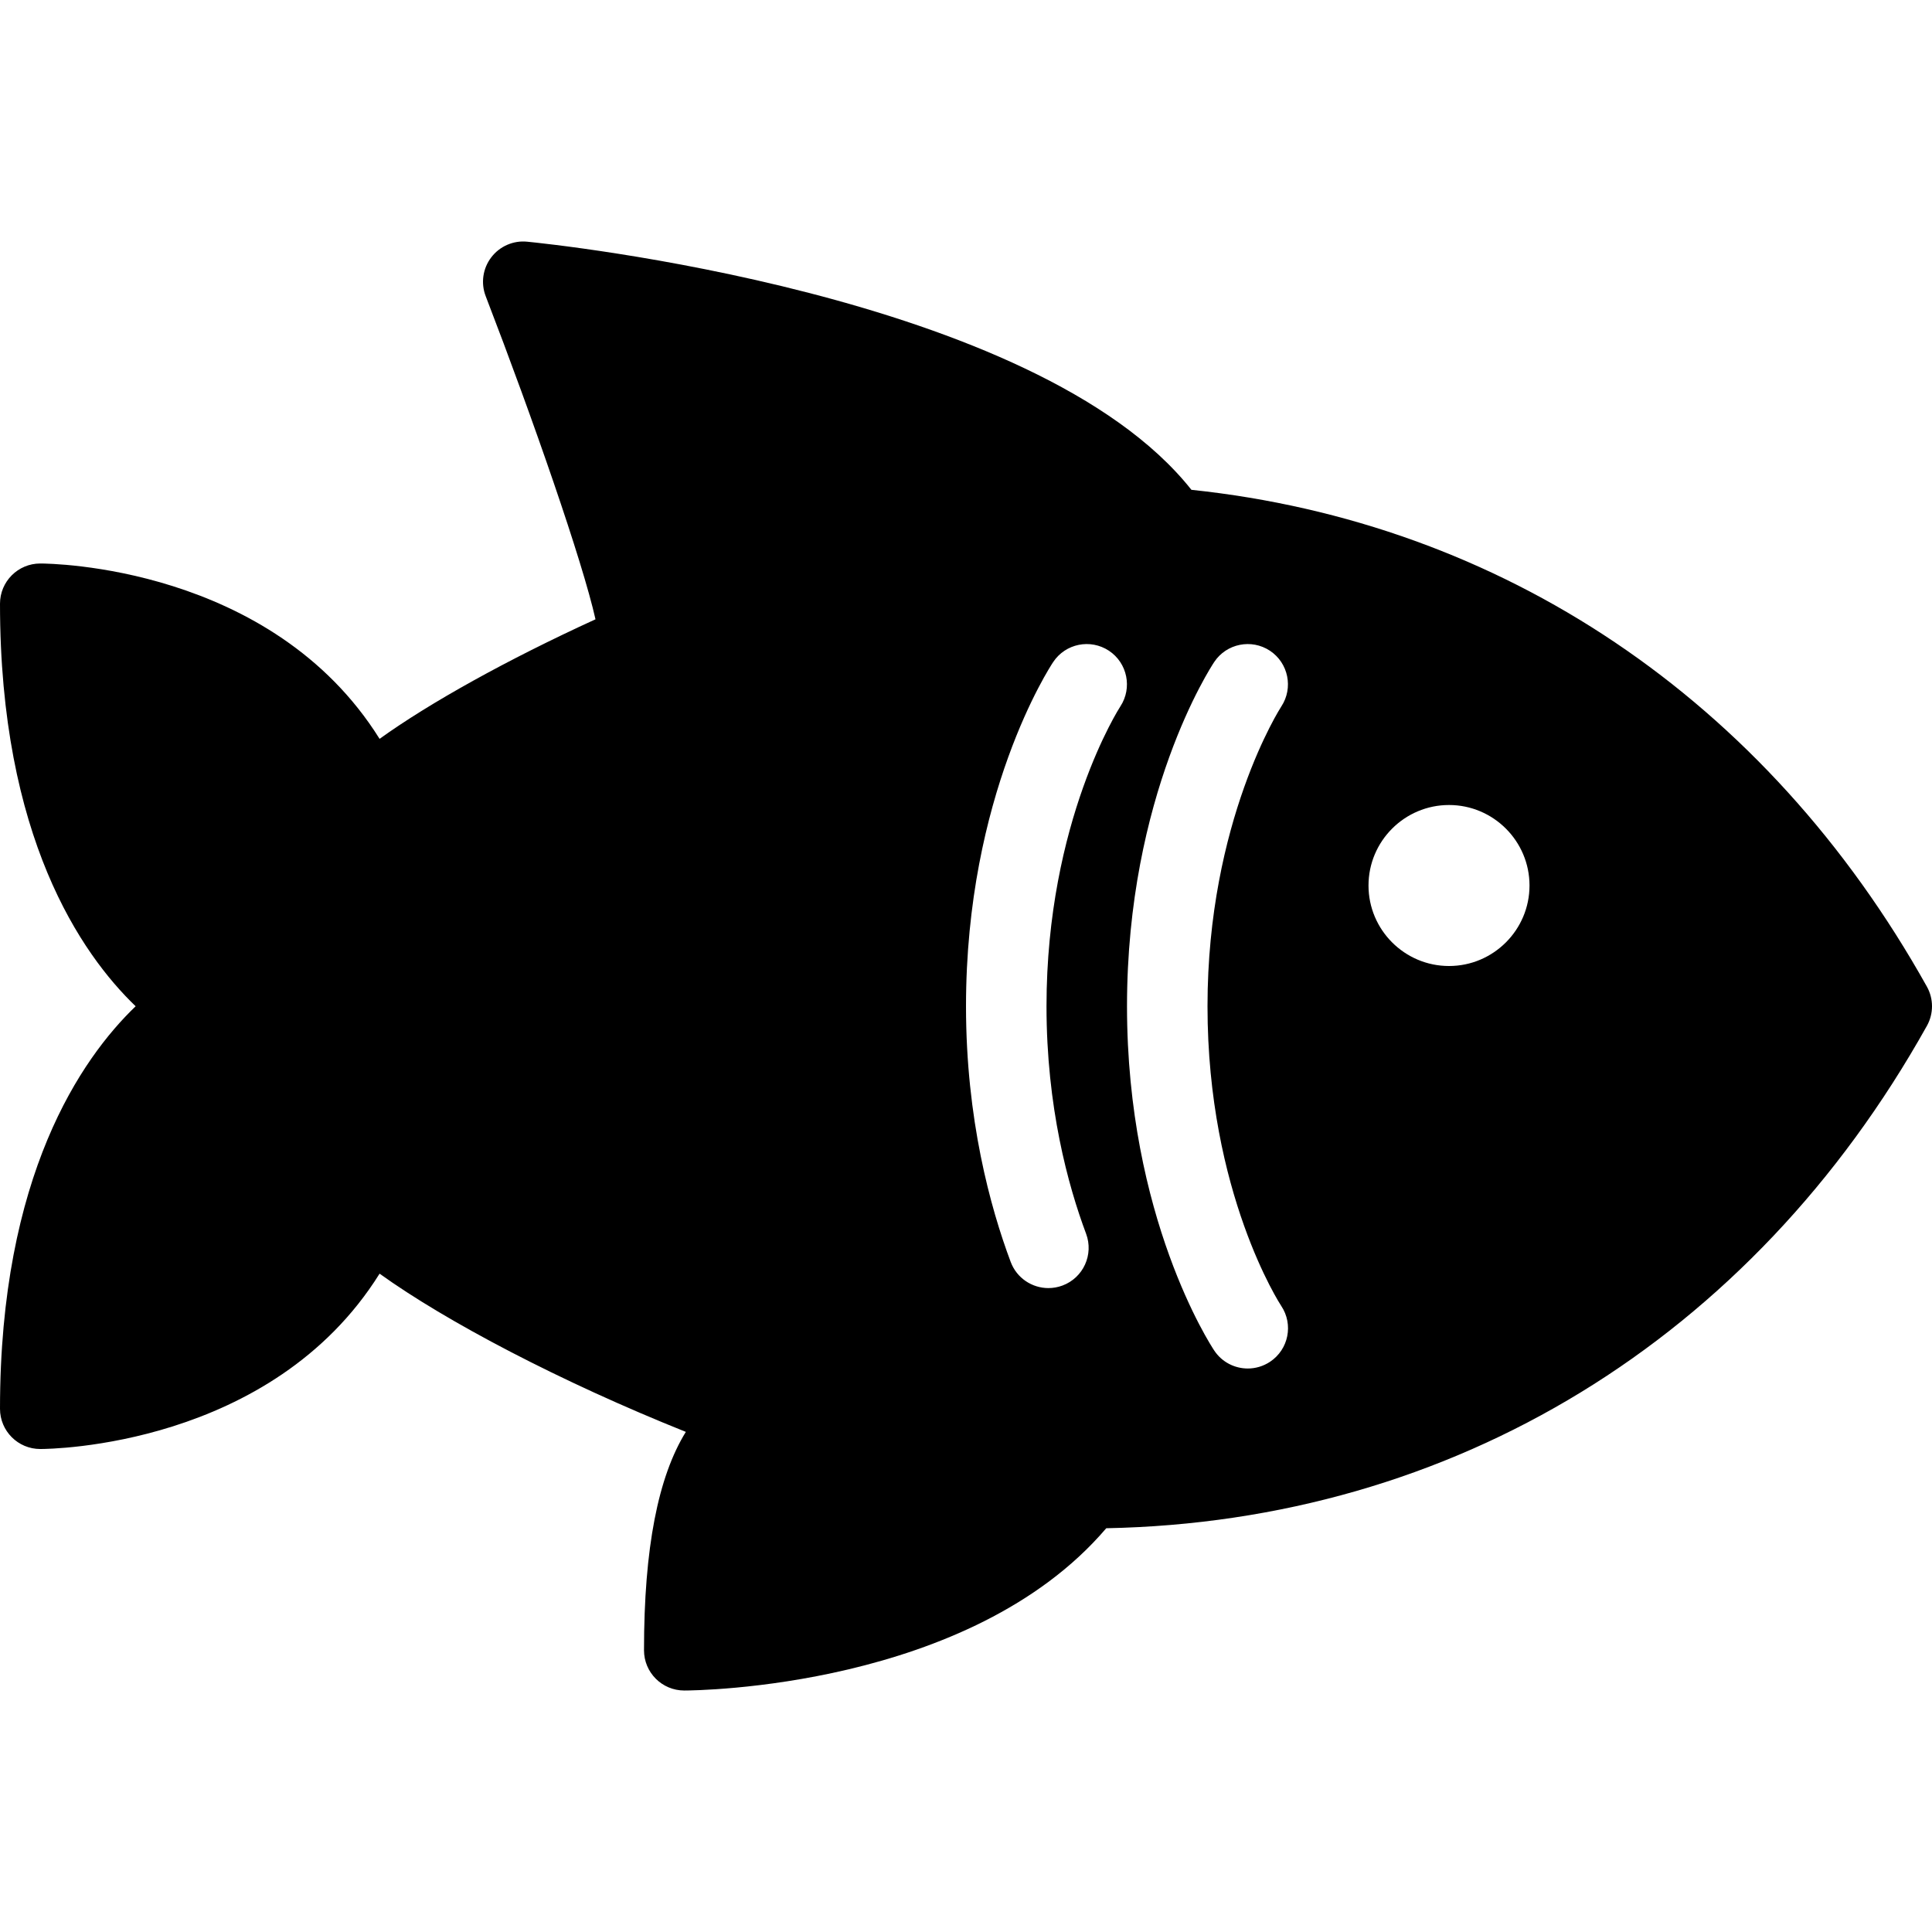
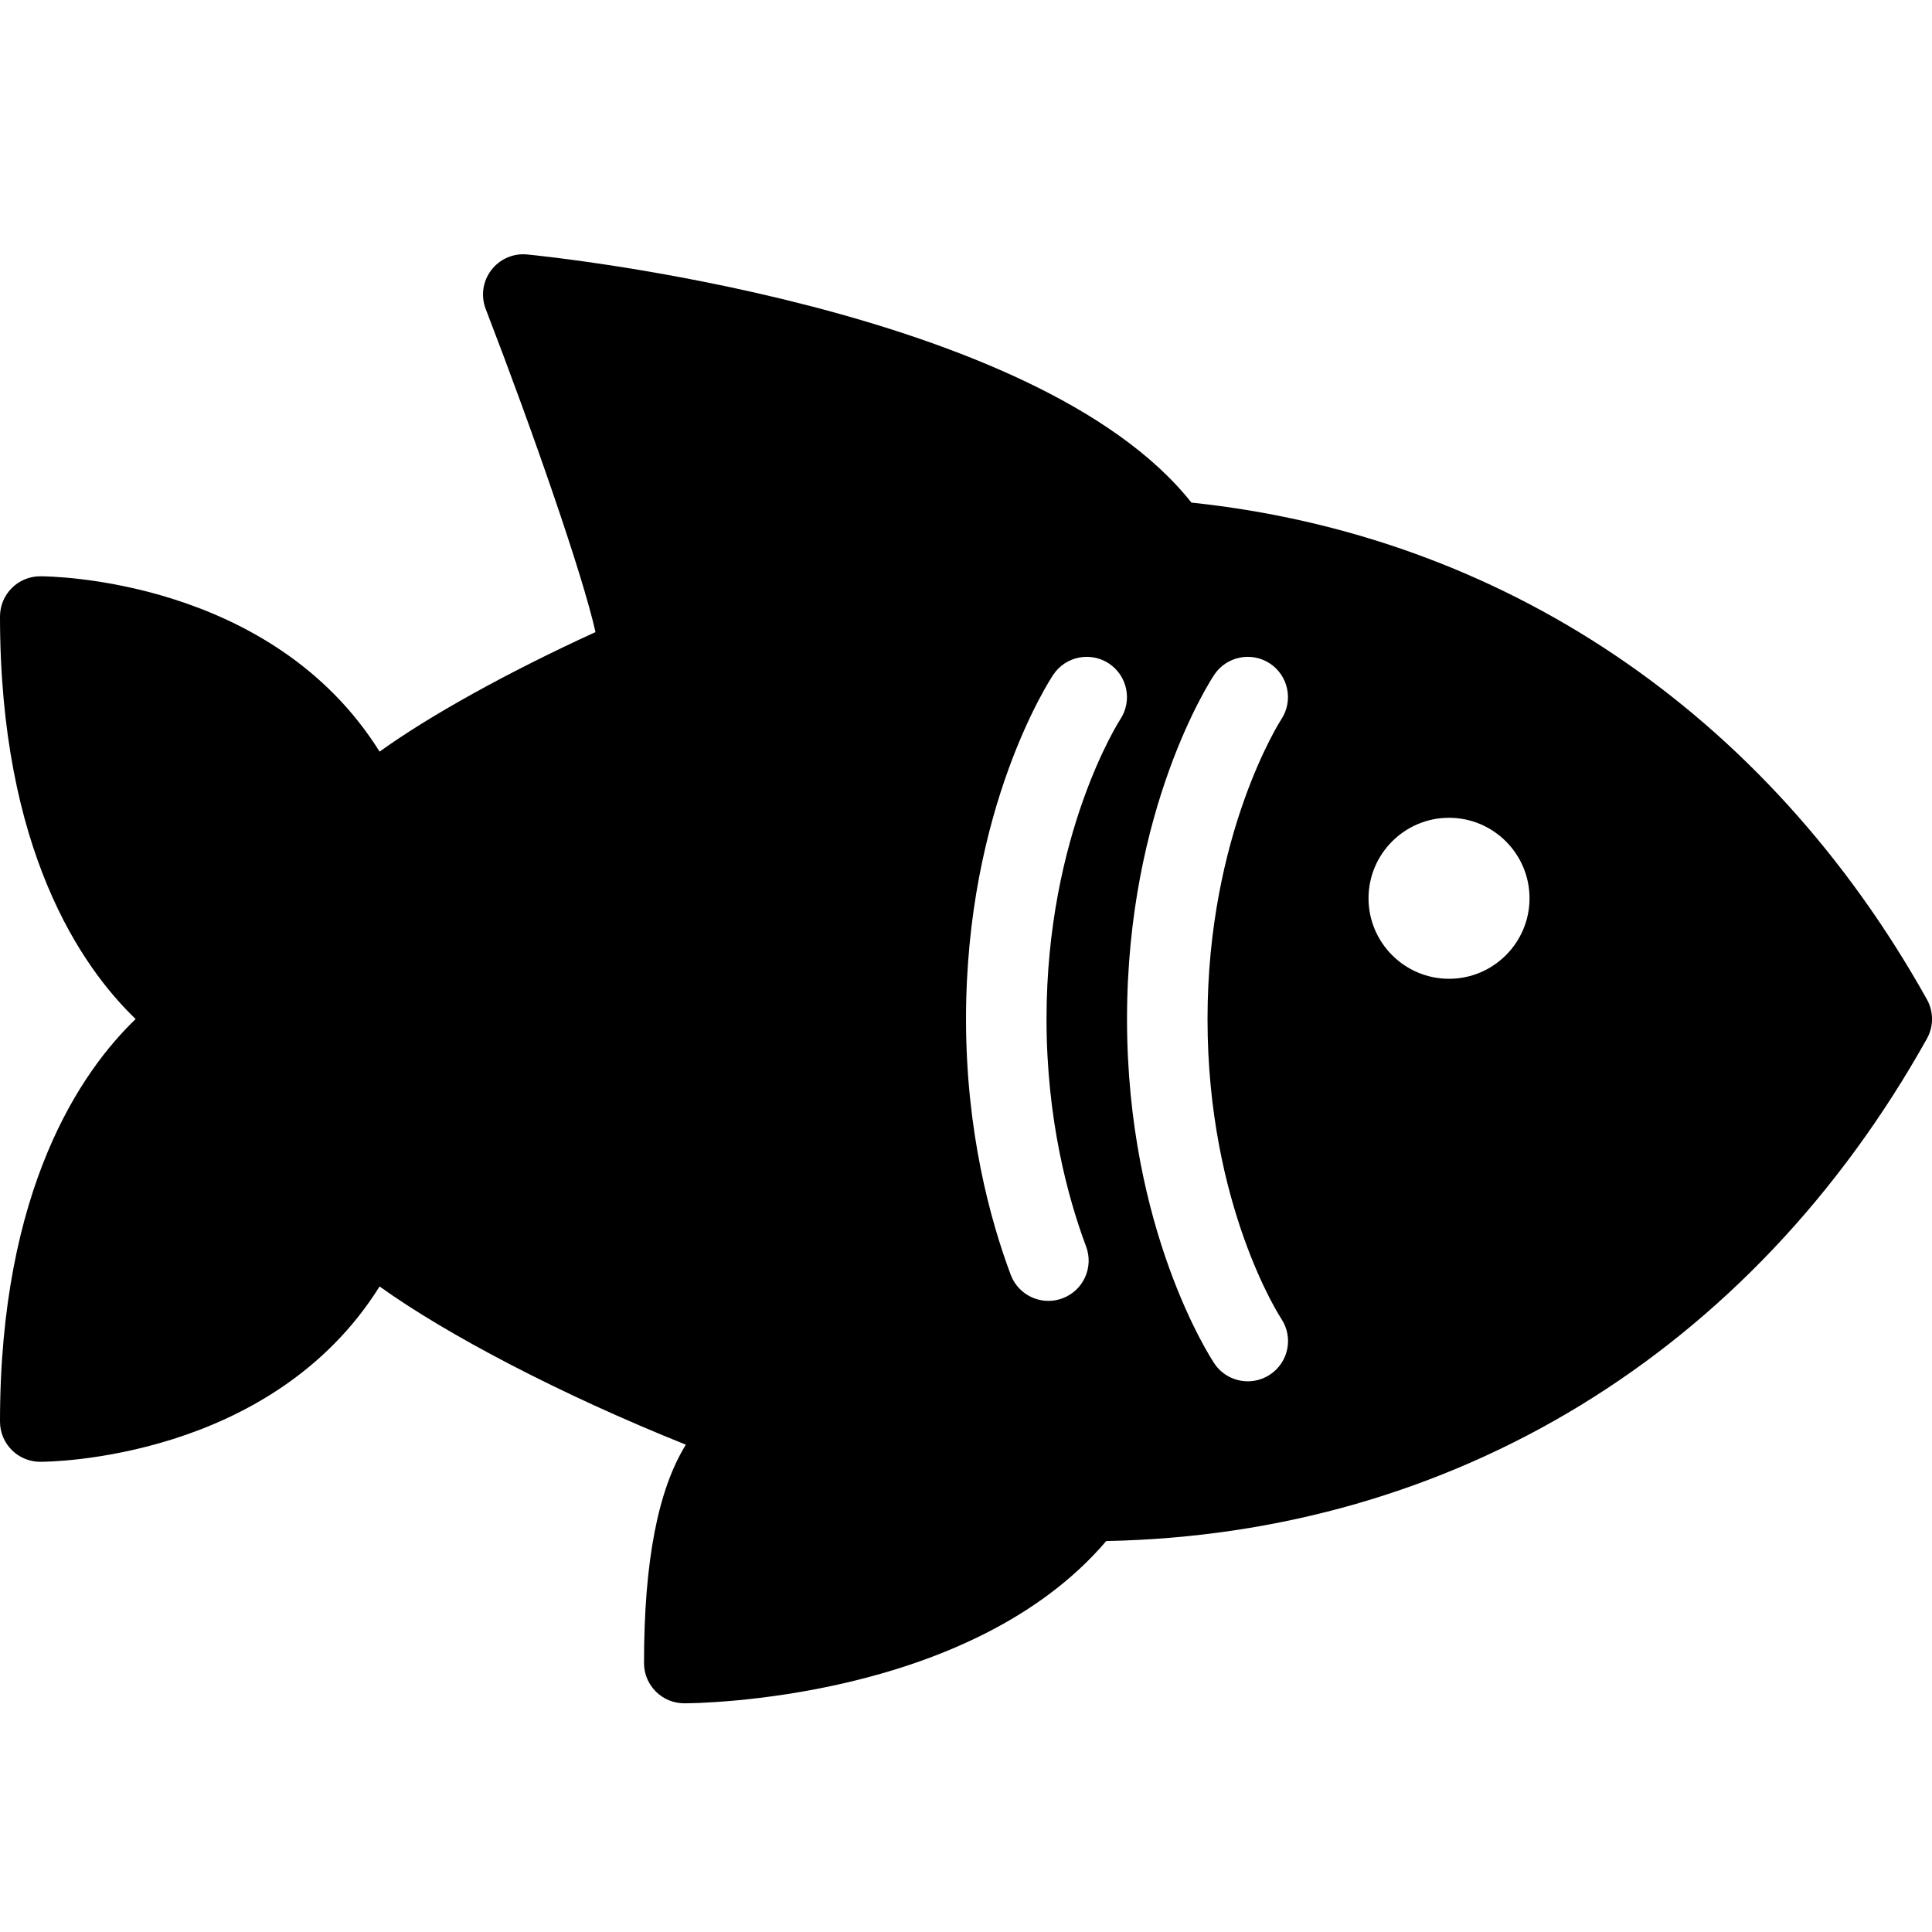
- <svg xmlns="http://www.w3.org/2000/svg" version="1.1" id="Capa_1" x="0px" y="0px" viewBox="0 0 511.997 511.997" style="enable-background:new 0 0 511.997 511.997;" xml:space="preserve">
-   <g>
-     <g>
-       <path d="M510.646,261.469C468.003,185.134,397.9,138.456,315.733,129.806c-41.195-52.03-170.456-65.211-176.035-65.754    c-3.635-0.375-7.292,1.208-9.521,4.167c-2.24,2.938-2.792,6.833-1.458,10.281c12.673,32.896,25.656,70.313,29.092,85.621    c-23.473,10.741-43.99,22.163-57.217,31.681c-28.688-45.896-87.25-46.469-89.927-46.469C4.771,149.333,0,154.104,0,160    c0,61.802,21.542,92.823,35.948,106.667C21.542,280.51,0,311.531,0,373.333C0,379.229,4.771,384,10.667,384    c2.677,0,61.24-0.573,89.927-46.469c17.573,12.646,47.957,28.637,81.159,41.931c-7.337,11.867-11.086,30.742-11.086,57.871    c0,5.896,4.771,10.667,10.667,10.667c3.172,0,75.708-0.629,111.832-43.003c91.87-1.775,170.978-49.891,217.48-133.133    C512.448,268.635,512.448,264.698,510.646,261.469z M296.896,187.219c-0.198,0.302-19.563,30.365-19.563,79.448    c0,26.667,5.708,47.5,10.49,60.281c2.063,5.521-0.729,11.667-6.25,13.729c-1.229,0.458-2.5,0.677-3.74,0.677    c-4.323,0-8.385-2.646-9.99-6.927C262.437,320,256,296.531,256,266.666c0-55.917,22.177-89.833,23.125-91.25    c3.26-4.875,9.844-6.198,14.75-2.969C298.771,175.698,300.125,182.302,296.896,187.219z M336.583,360.875    c-1.823,1.208-3.875,1.792-5.906,1.792c-3.448,0-6.833-1.667-8.885-4.75c-0.948-1.417-23.125-35.333-23.125-91.25    c0-55.917,22.177-89.833,23.125-91.25c3.25-4.875,9.854-6.198,14.75-2.969c4.896,3.25,6.25,9.854,3.021,14.771    C339.365,187.521,320,217.583,320,266.666c0,49.531,19.344,79.125,19.542,79.417C342.813,350.989,341.49,357.604,336.583,360.875z     M384,256c-11.76,0-21.333-9.573-21.333-21.333c0-11.76,9.573-21.333,21.333-21.333c11.76,0,21.333,9.573,21.333,21.333    C405.333,246.427,395.76,256,384,256z" />
+ <svg xmlns="http://www.w3.org/2000/svg" version="1.1" id="Capa_1" x="0px" y="0px" viewBox="0 0 70.997 70.997" xml:space="preserve" width="70.997" height="70.997">
+   <defs id="defs1570" />
+   <g id="g1535" transform="matrix(0.1386687,0,0,0.1386687,0,0.4693467)">
+     <g id="g1533">
+       <path d="M 510.646,261.469 C 468.003,185.134 397.9,138.456 315.733,129.806 274.538,77.776 145.277,64.595 139.698,64.052 c -3.635,-0.375 -7.292,1.208 -9.521,4.167 -2.24,2.938 -2.792,6.833 -1.458,10.281 12.673,32.896 25.656,70.313 29.092,85.621 -23.473,10.741 -43.99,22.163 -57.217,31.681 C 71.906,149.906 13.344,149.333 10.667,149.333 4.771,149.333 0,154.104 0,160 0,221.802 21.542,252.823 35.948,266.667 21.542,280.51 0,311.531 0,373.333 0,379.229 4.771,384 10.667,384 c 2.677,0 61.24,-0.573 89.927,-46.469 17.573,12.646 47.957,28.637 81.159,41.931 -7.337,11.867 -11.086,30.742 -11.086,57.871 0,5.896 4.771,10.667 10.667,10.667 3.172,0 75.708,-0.629 111.832,-43.003 91.87,-1.775 170.978,-49.891 217.48,-133.133 1.802,-3.229 1.802,-7.166 0,-10.395 z m -213.75,-74.25 c -0.198,0.302 -19.563,30.365 -19.563,79.448 0,26.667 5.708,47.5 10.49,60.281 2.063,5.521 -0.729,11.667 -6.25,13.729 -1.229,0.458 -2.5,0.677 -3.74,0.677 -4.323,0 -8.385,-2.646 -9.99,-6.927 C 262.437,320 256,296.531 256,266.666 c 0,-55.917 22.177,-89.833 23.125,-91.25 3.26,-4.875 9.844,-6.198 14.75,-2.969 4.896,3.251 6.25,9.855 3.021,14.772 z m 39.687,173.656 c -1.823,1.208 -3.875,1.792 -5.906,1.792 -3.448,0 -6.833,-1.667 -8.885,-4.75 -0.948,-1.417 -23.125,-35.333 -23.125,-91.25 0,-55.917 22.177,-89.833 23.125,-91.25 3.25,-4.875 9.854,-6.198 14.75,-2.969 4.896,3.25 6.25,9.854 3.021,14.771 -0.198,0.302 -19.563,30.364 -19.563,79.447 0,49.531 19.344,79.125 19.542,79.417 3.271,4.906 1.948,11.521 -2.959,14.792 z M 384,256 c -11.76,0 -21.333,-9.573 -21.333,-21.333 0,-11.76 9.573,-21.333 21.333,-21.333 11.76,0 21.333,9.573 21.333,21.333 0,11.76 -9.573,21.333 -21.333,21.333 z" id="path1531" />
    </g>
  </g>
-   <g>
+   <g id="g1537" transform="translate(0,-441)">
</g>
-   <g>
+   <g id="g1539" transform="translate(0,-441)">
</g>
-   <g>
+   <g id="g1541" transform="translate(0,-441)">
</g>
-   <g>
+   <g id="g1543" transform="translate(0,-441)">
</g>
-   <g>
+   <g id="g1545" transform="translate(0,-441)">
</g>
-   <g>
+   <g id="g1547" transform="translate(0,-441)">
</g>
-   <g>
+   <g id="g1549" transform="translate(0,-441)">
</g>
-   <g>
+   <g id="g1551" transform="translate(0,-441)">
</g>
-   <g>
+   <g id="g1553" transform="translate(0,-441)">
</g>
-   <g>
+   <g id="g1555" transform="translate(0,-441)">
</g>
-   <g>
+   <g id="g1557" transform="translate(0,-441)">
</g>
-   <g>
+   <g id="g1559" transform="translate(0,-441)">
</g>
-   <g>
+   <g id="g1561" transform="translate(0,-441)">
</g>
-   <g>
+   <g id="g1563" transform="translate(0,-441)">
</g>
-   <g>
+   <g id="g1565" transform="translate(0,-441)">
</g>
</svg>
